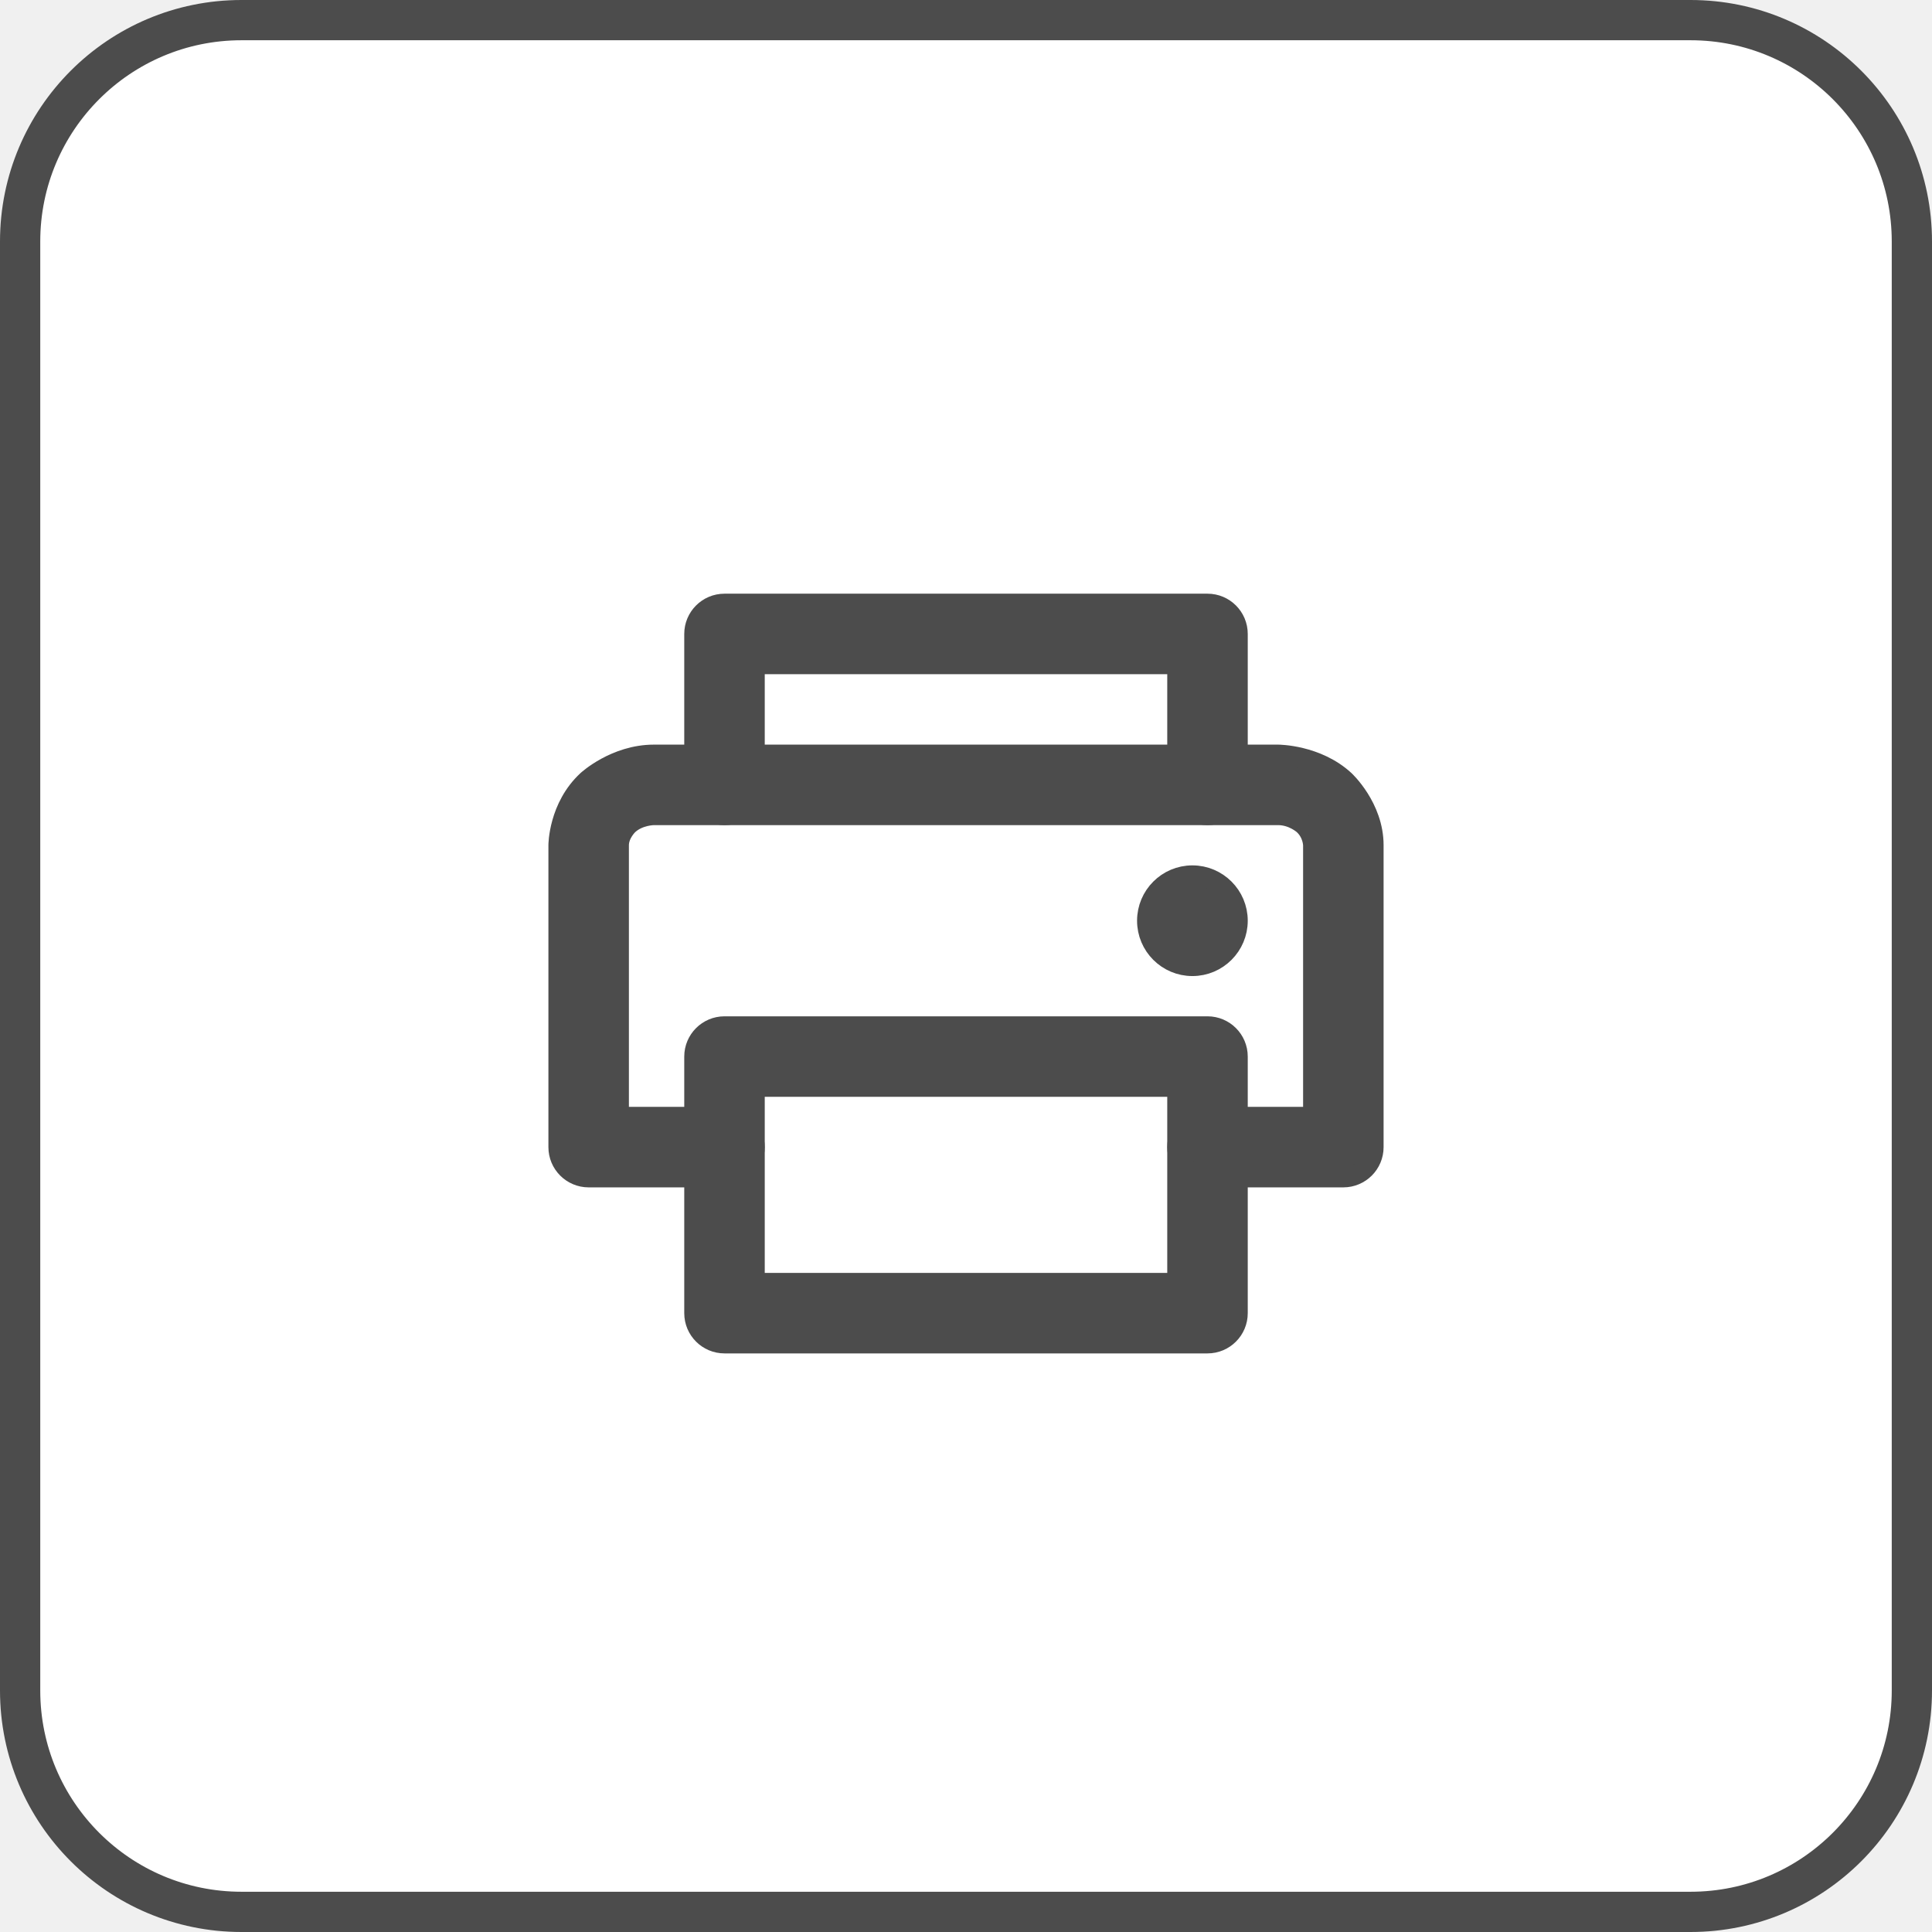
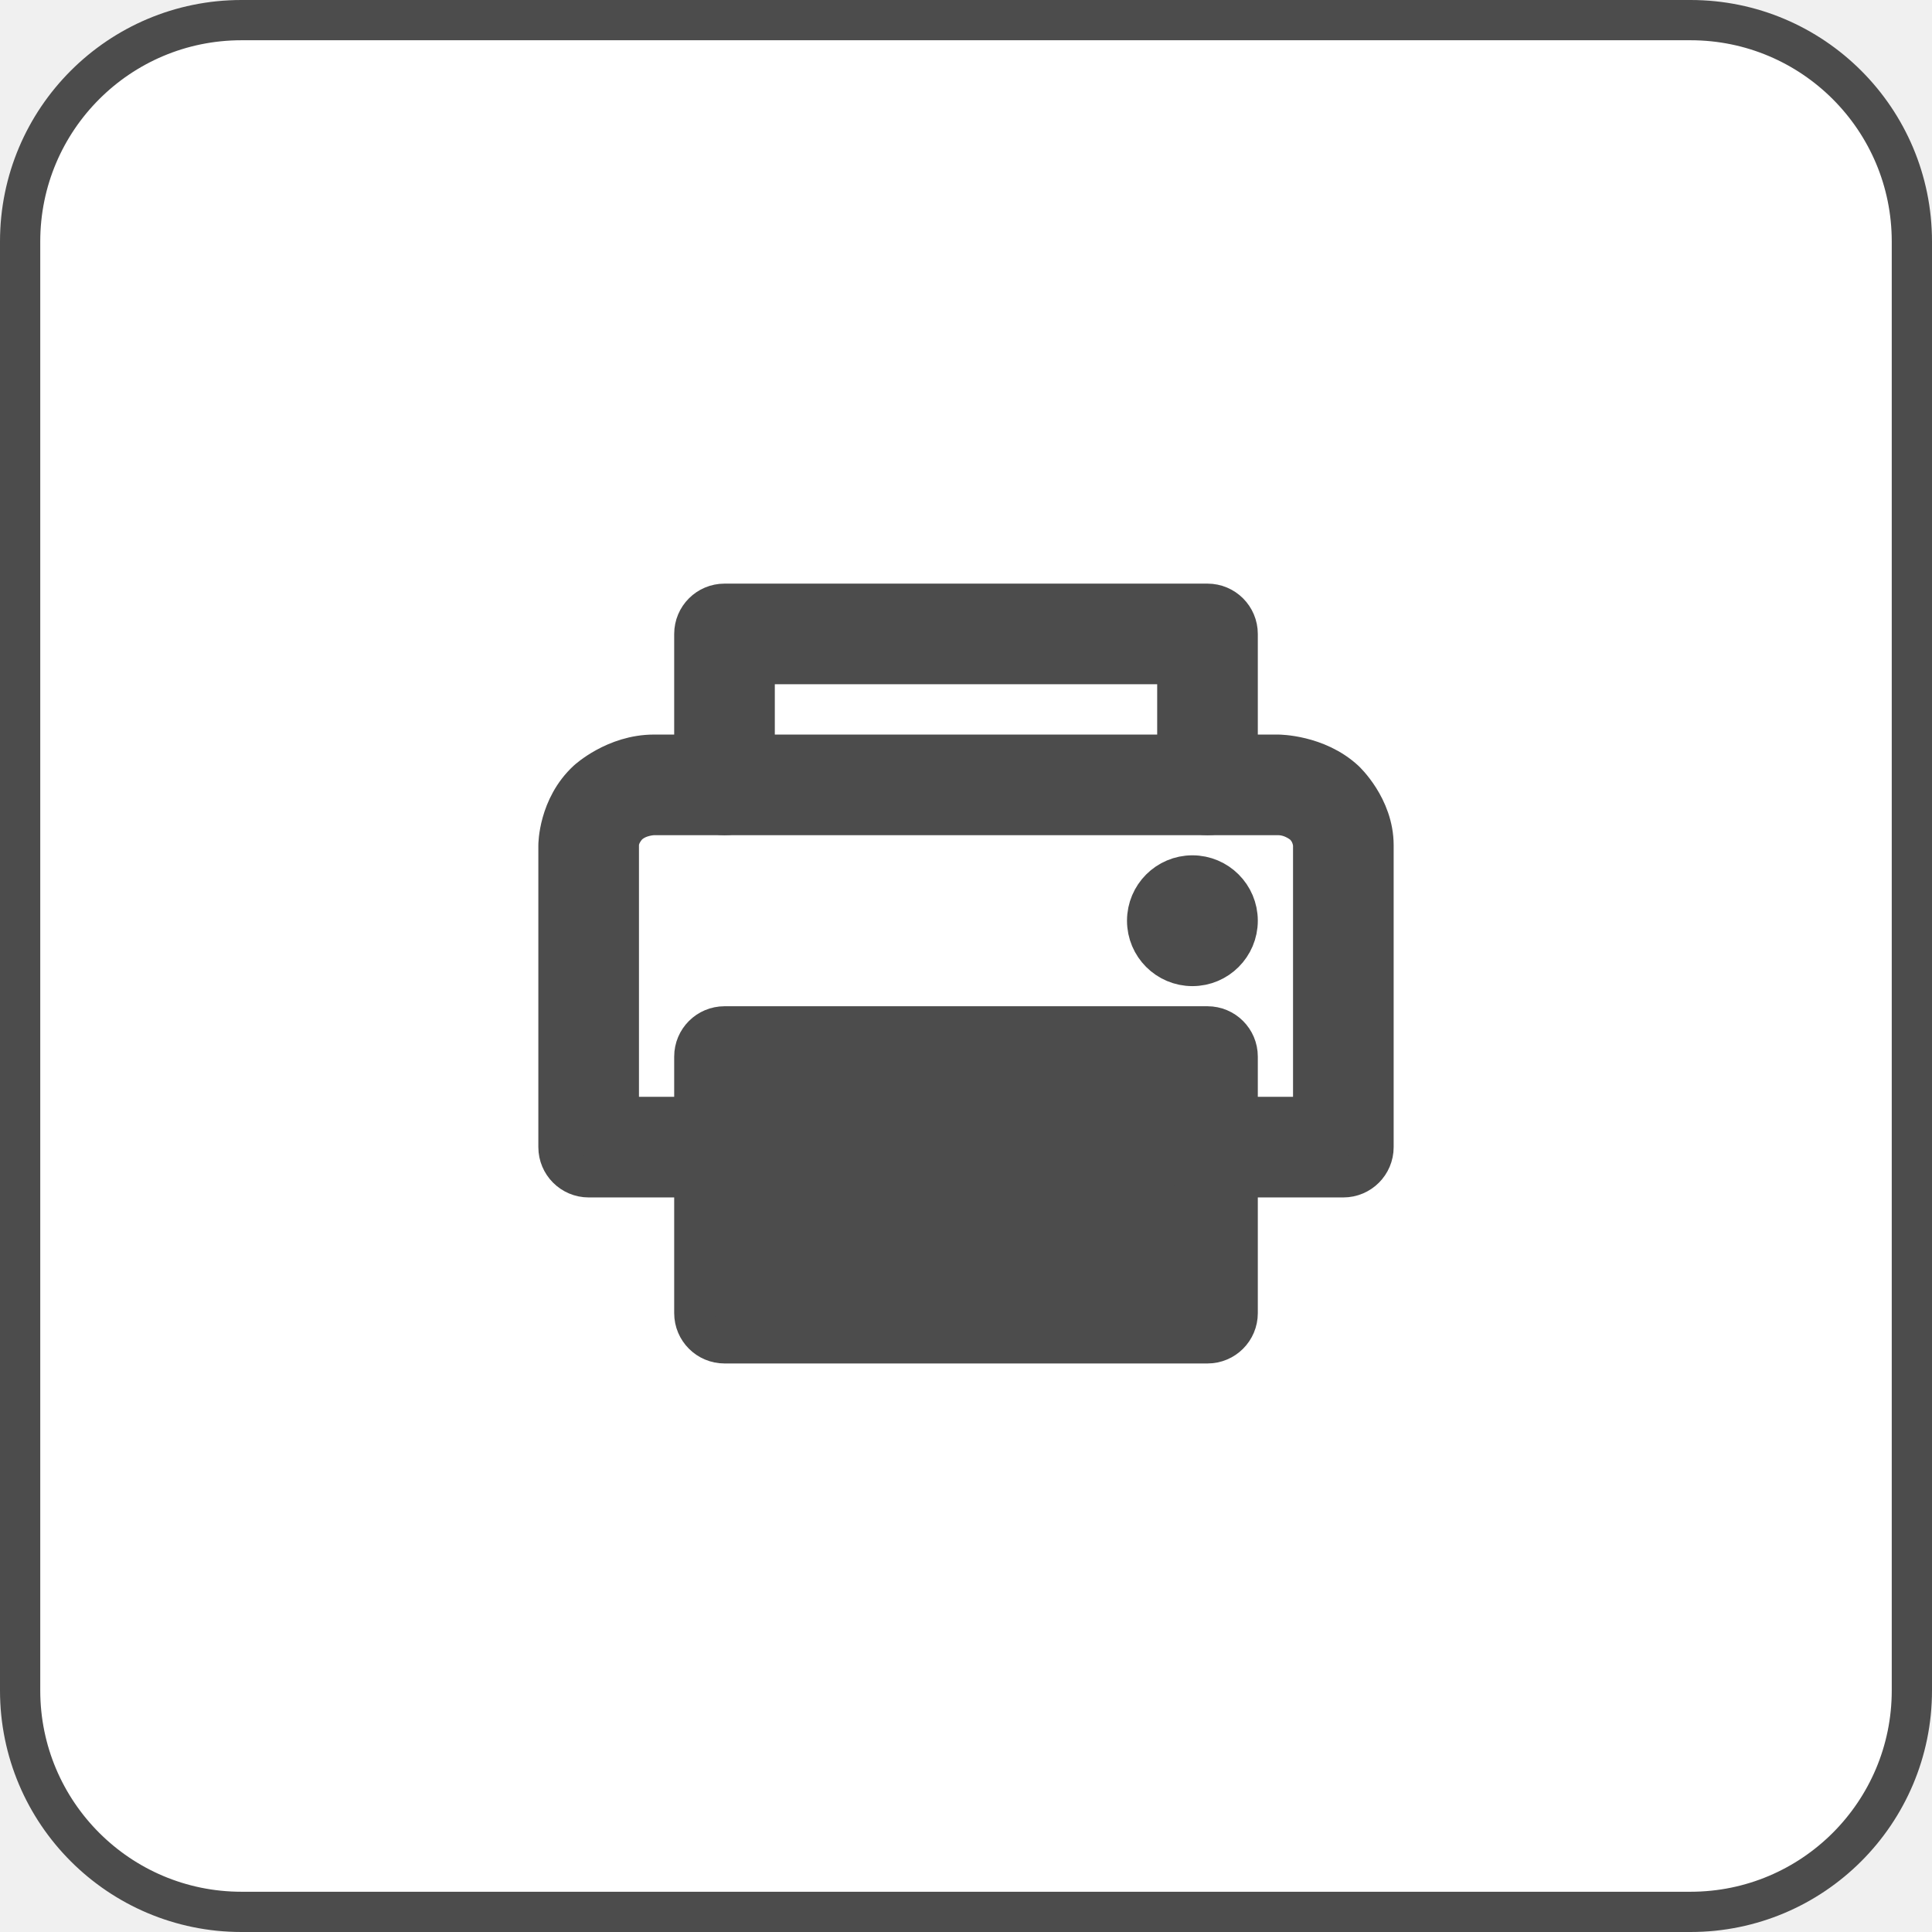
<svg xmlns="http://www.w3.org/2000/svg" width="48" height="48" viewBox="0 0 48 48" fill="none">
  <rect x="0.5" y="0.5" width="47" height="47" rx="5.5" fill="white" />
  <path d="M29.25 16.5V19.5C29.25 19.914 29.586 20.25 30 20.25C30.414 20.25 30.75 19.914 30.75 19.5V15.75C30.75 15.336 30.414 15 30 15H18C17.586 15 17.25 15.336 17.25 15.75V19.5C17.25 19.914 17.586 20.25 18 20.25C18.414 20.25 18.75 19.914 18.75 19.5V16.5H29.25Z" fill="#4C4C4C" />
-   <path fill-rule="evenodd" clip-rule="evenodd" d="M17.25 32.625V26.25C17.25 25.836 17.586 25.5 18 25.5H30C30.414 25.5 30.75 25.836 30.75 26.25V32.625C30.75 33.039 30.414 33.375 30 33.375H18C17.586 33.375 17.25 33.039 17.25 32.625ZM29.25 31.875H18.75V27H29.25V31.875Z" fill="#4C4C4C" />
+   <path fillRule="evenodd" clipRule="evenodd" d="M17.25 32.625V26.25C17.25 25.836 17.586 25.5 18 25.5H30C30.414 25.5 30.75 25.836 30.75 26.25V32.625C30.75 33.039 30.414 33.375 30 33.375H18C17.586 33.375 17.25 33.039 17.25 32.625ZM29.25 31.875H18.75V27H29.25V31.875Z" fill="#4C4C4C" />
  <path d="M32.625 27.75H30C29.586 27.75 29.25 28.086 29.25 28.5C29.25 28.914 29.586 29.25 30 29.25H33.375C33.789 29.25 34.125 28.914 34.125 28.5V21C34.125 20.053 33.407 19.39 33.407 19.39C32.715 18.75 31.753 18.75 31.753 18.75H16.247C15.285 18.75 14.593 19.39 14.593 19.39C13.875 20.053 13.875 21 13.875 21V28.5C13.875 28.914 14.211 29.25 14.625 29.25H18C18.414 29.25 18.75 28.914 18.75 28.5C18.75 28.086 18.414 27.75 18 27.75H15.375V21C15.375 20.71 15.611 20.491 15.611 20.491C15.872 20.25 16.247 20.25 16.247 20.25H31.753C32.128 20.25 32.389 20.491 32.389 20.491C32.625 20.71 32.625 21 32.625 21V27.75Z" fill="#4C4C4C" />
  <path d="M30.75 22.875C30.75 23.496 30.246 24 29.625 24C29.004 24 28.5 23.496 28.5 22.875C28.5 22.254 29.004 21.75 29.625 21.75C30.246 21.75 30.75 22.254 30.75 22.875Z" fill="#4C4C4C" />
-   <path d="M29.25 16.5V19.5C29.25 19.914 29.586 20.25 30 20.25C30.414 20.25 30.75 19.914 30.75 19.5V15.75C30.75 15.336 30.414 15 30 15H18C17.586 15 17.25 15.336 17.25 15.75V19.5C17.25 19.914 17.586 20.25 18 20.25C18.414 20.25 18.75 19.914 18.75 19.5V16.5H29.25Z" stroke="#4C4C4C" stroke-width="0.5" />
-   <path fill-rule="evenodd" clip-rule="evenodd" d="M17.25 32.625V26.25C17.25 25.836 17.586 25.5 18 25.5H30C30.414 25.5 30.75 25.836 30.75 26.25V32.625C30.75 33.039 30.414 33.375 30 33.375H18C17.586 33.375 17.25 33.039 17.25 32.625ZM29.25 31.875H18.75V27H29.25V31.875Z" stroke="#4C4C4C" stroke-width="0.5" />
-   <path d="M32.625 27.75H30C29.586 27.75 29.25 28.086 29.25 28.5C29.25 28.914 29.586 29.25 30 29.25H33.375C33.789 29.25 34.125 28.914 34.125 28.5V21C34.125 20.053 33.407 19.39 33.407 19.39C32.715 18.75 31.753 18.75 31.753 18.75H16.247C15.285 18.75 14.593 19.39 14.593 19.39C13.875 20.053 13.875 21 13.875 21V28.5C13.875 28.914 14.211 29.25 14.625 29.25H18C18.414 29.25 18.75 28.914 18.75 28.5C18.75 28.086 18.414 27.75 18 27.75H15.375V21C15.375 20.71 15.611 20.491 15.611 20.491C15.872 20.25 16.247 20.25 16.247 20.25H31.753C32.128 20.25 32.389 20.491 32.389 20.491C32.625 20.71 32.625 21 32.625 21V27.75Z" stroke="#4C4C4C" stroke-width="0.5" />
-   <path d="M30.75 22.875C30.75 23.496 30.246 24 29.625 24C29.004 24 28.5 23.496 28.5 22.875C28.5 22.254 29.004 21.75 29.625 21.75C30.246 21.75 30.75 22.254 30.75 22.875Z" stroke="#4C4C4C" stroke-width="0.5" />
+   <path d="M29.25 16.5V19.5C29.25 19.914 29.586 20.25 30 20.25C30.414 20.25 30.75 19.914 30.75 19.5V15.75C30.75 15.336 30.414 15 30 15H18C17.586 15 17.25 15.336 17.25 15.75V19.5C17.25 19.914 17.586 20.25 18 20.25C18.414 20.25 18.75 19.914 18.75 19.5V16.5H29.25Z" stroke="#4C4C4C" strokeWidth="0.5" />
+   <path fillRule="evenodd" clipRule="evenodd" d="M17.25 32.625V26.25C17.25 25.836 17.586 25.5 18 25.5H30C30.414 25.5 30.75 25.836 30.75 26.25V32.625C30.75 33.039 30.414 33.375 30 33.375H18C17.586 33.375 17.25 33.039 17.25 32.625ZM29.25 31.875H18.75V27H29.25V31.875Z" stroke="#4C4C4C" strokeWidth="0.5" />
+   <path d="M32.625 27.75H30C29.586 27.75 29.25 28.086 29.25 28.5C29.25 28.914 29.586 29.25 30 29.25H33.375C33.789 29.25 34.125 28.914 34.125 28.5V21C34.125 20.053 33.407 19.39 33.407 19.39C32.715 18.75 31.753 18.75 31.753 18.75H16.247C15.285 18.75 14.593 19.39 14.593 19.39C13.875 20.053 13.875 21 13.875 21V28.5C13.875 28.914 14.211 29.25 14.625 29.25H18C18.414 29.25 18.75 28.914 18.75 28.5C18.75 28.086 18.414 27.75 18 27.75H15.375V21C15.375 20.71 15.611 20.491 15.611 20.491C15.872 20.25 16.247 20.25 16.247 20.25H31.753C32.128 20.25 32.389 20.491 32.389 20.491C32.625 20.71 32.625 21 32.625 21V27.75Z" stroke="#4C4C4C" strokeWidth="0.5" />
+   <path d="M30.75 22.875C30.75 23.496 30.246 24 29.625 24C29.004 24 28.5 23.496 28.5 22.875C28.5 22.254 29.004 21.75 29.625 21.75C30.246 21.75 30.75 22.254 30.75 22.875Z" stroke="#4C4C4C" strokeWidth="0.5" />
  <rect x="0.5" y="0.5" width="47" height="47" rx="5.5" stroke="#4C4C4C" />
</svg>
